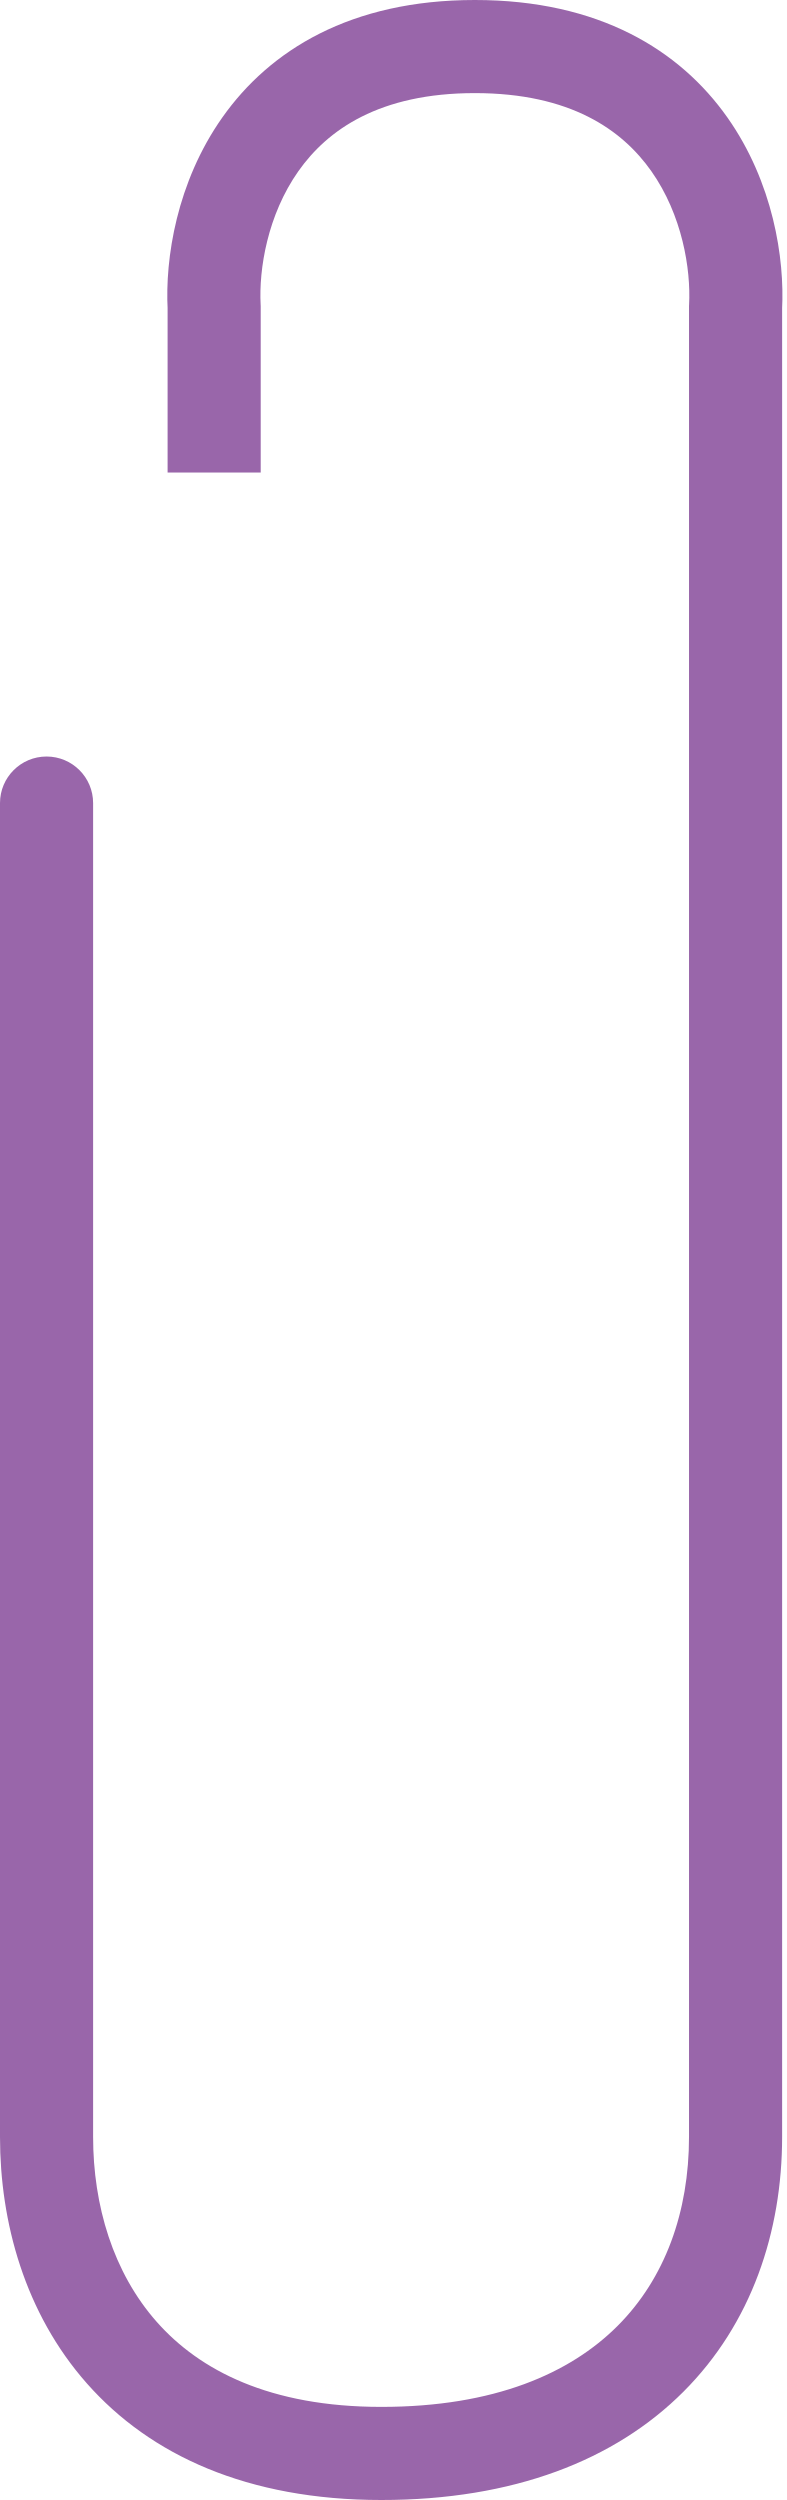
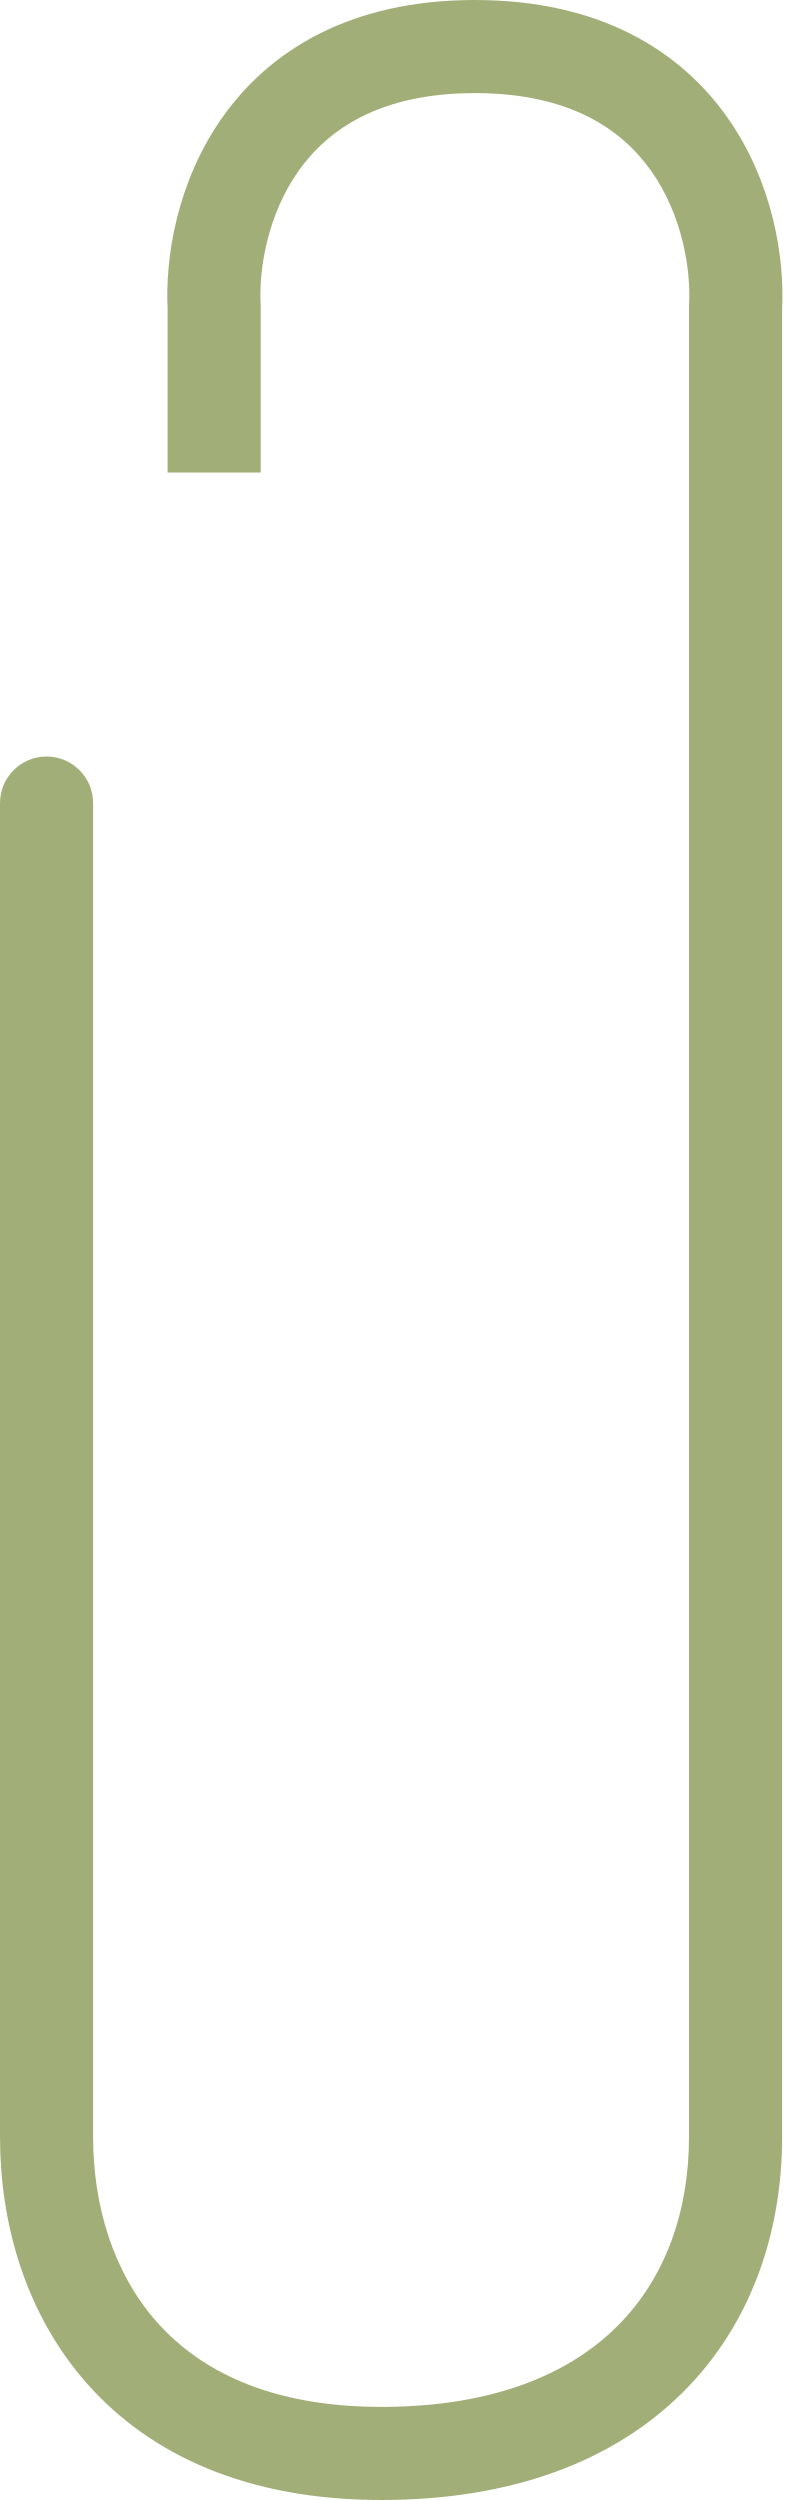
<svg xmlns="http://www.w3.org/2000/svg" width="169" height="537" viewBox="0 0 169 537" fill="none">
-   <path d="M20 172.5C20 166.977 15.523 162.5 10 162.5C4.477 162.5 0 166.977 0 172.5H10H20ZM10 459L20 459V459H10ZM158 66L148.014 65.465L148 65.732V66H158ZM46 66H56V65.732L55.986 65.465L46 66ZM36 91.5V101.5H56V91.5H46H36ZM10 172.5H0V459H10H20V172.5H10ZM10 459L0 459C-0 477.305 5.316 496.871 18.698 512C32.286 527.363 53.177 537 81.903 537V527V517C57.928 517 42.867 509.137 33.679 498.75C24.285 488.129 20 473.695 20 459L10 459ZM81.903 527V537C110.283 537 132.075 528.47 146.785 513.758C161.445 499.098 168 479.367 168 459H158H148C148 475.133 142.857 489.402 132.643 499.617C122.48 509.78 106.223 517 81.903 517V527ZM158 459H168V66H158H148V459H158ZM158 66L167.986 66.535C168.576 55.519 166.057 39.152 156.248 25.238C146.043 10.763 128.662 0 102 0V10V20C122.538 20 133.657 27.904 139.902 36.762C146.543 46.182 148.424 57.815 148.014 65.465L158 66ZM102 10V0C75.338 0 57.957 10.763 47.752 25.238C37.943 39.152 35.424 55.519 36.014 66.535L46 66L55.986 65.465C55.576 57.815 57.457 46.182 64.098 36.762C70.343 27.904 81.462 20 102 20V10ZM46 66H36V91.5H46H56V66H46Z" fill="#9966AA" />
+   <path d="M20 172.5C20 166.977 15.523 162.5 10 162.5C4.477 162.5 0 166.977 0 172.5H10H20ZM10 459L20 459V459H10ZM158 66L148.014 65.465L148 65.732V66H158ZM46 66H56V65.732L55.986 65.465L46 66ZM36 91.5V101.5H56V91.5H46H36ZM10 172.5H0V459H10H20V172.5H10ZM10 459L0 459C-0 477.305 5.316 496.871 18.698 512C32.286 527.363 53.177 537 81.903 537V527V517C57.928 517 42.867 509.137 33.679 498.75C24.285 488.129 20 473.695 20 459L10 459ZM81.903 527V537C110.283 537 132.075 528.47 146.785 513.758C161.445 499.098 168 479.367 168 459H158H148C148 475.133 142.857 489.402 132.643 499.617C122.48 509.78 106.223 517 81.903 517V527ZM158 459H168V66H158H148V459H158ZM158 66L167.986 66.535C168.576 55.519 166.057 39.152 156.248 25.238C146.043 10.763 128.662 0 102 0V10V20C122.538 20 133.657 27.904 139.902 36.762C146.543 46.182 148.424 57.815 148.014 65.465L158 66ZM102 10V0C75.338 0 57.957 10.763 47.752 25.238C37.943 39.152 35.424 55.519 36.014 66.535L46 66L55.986 65.465C55.576 57.815 57.457 46.182 64.098 36.762C70.343 27.904 81.462 20 102 20V10ZM46 66H36V91.5H46H56V66H46Z" fill="#A2AE78" />
</svg>
